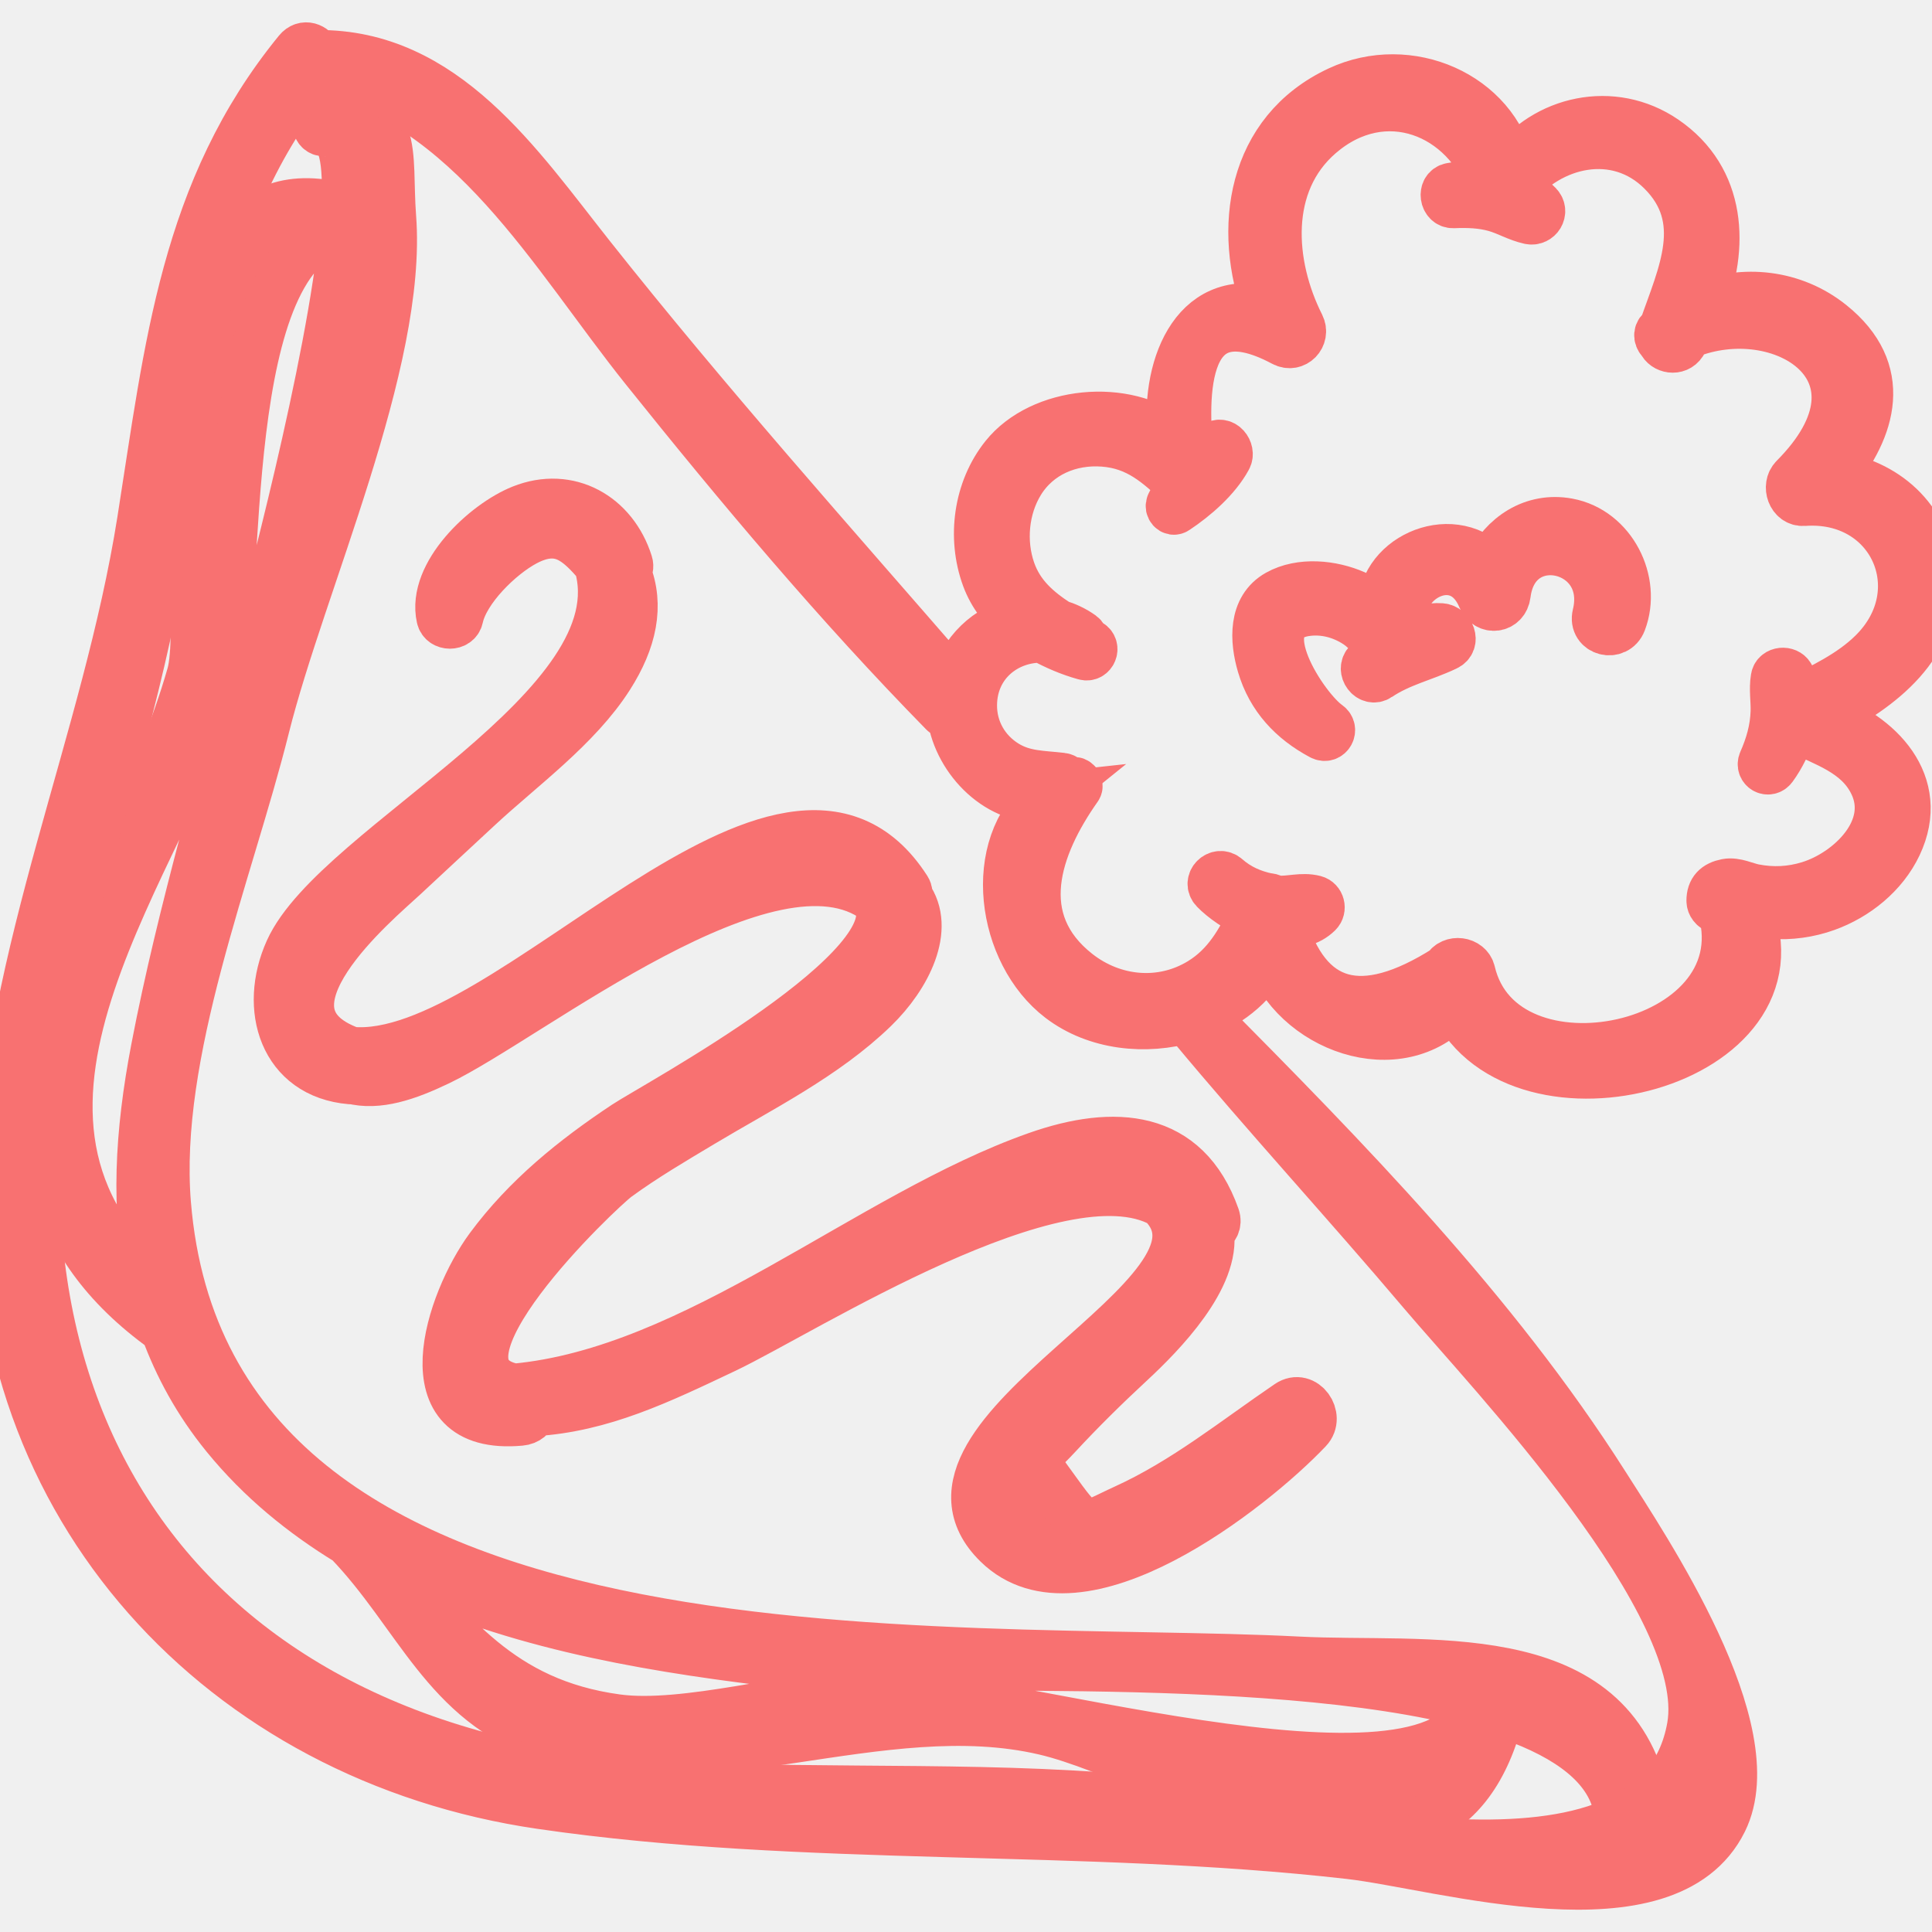
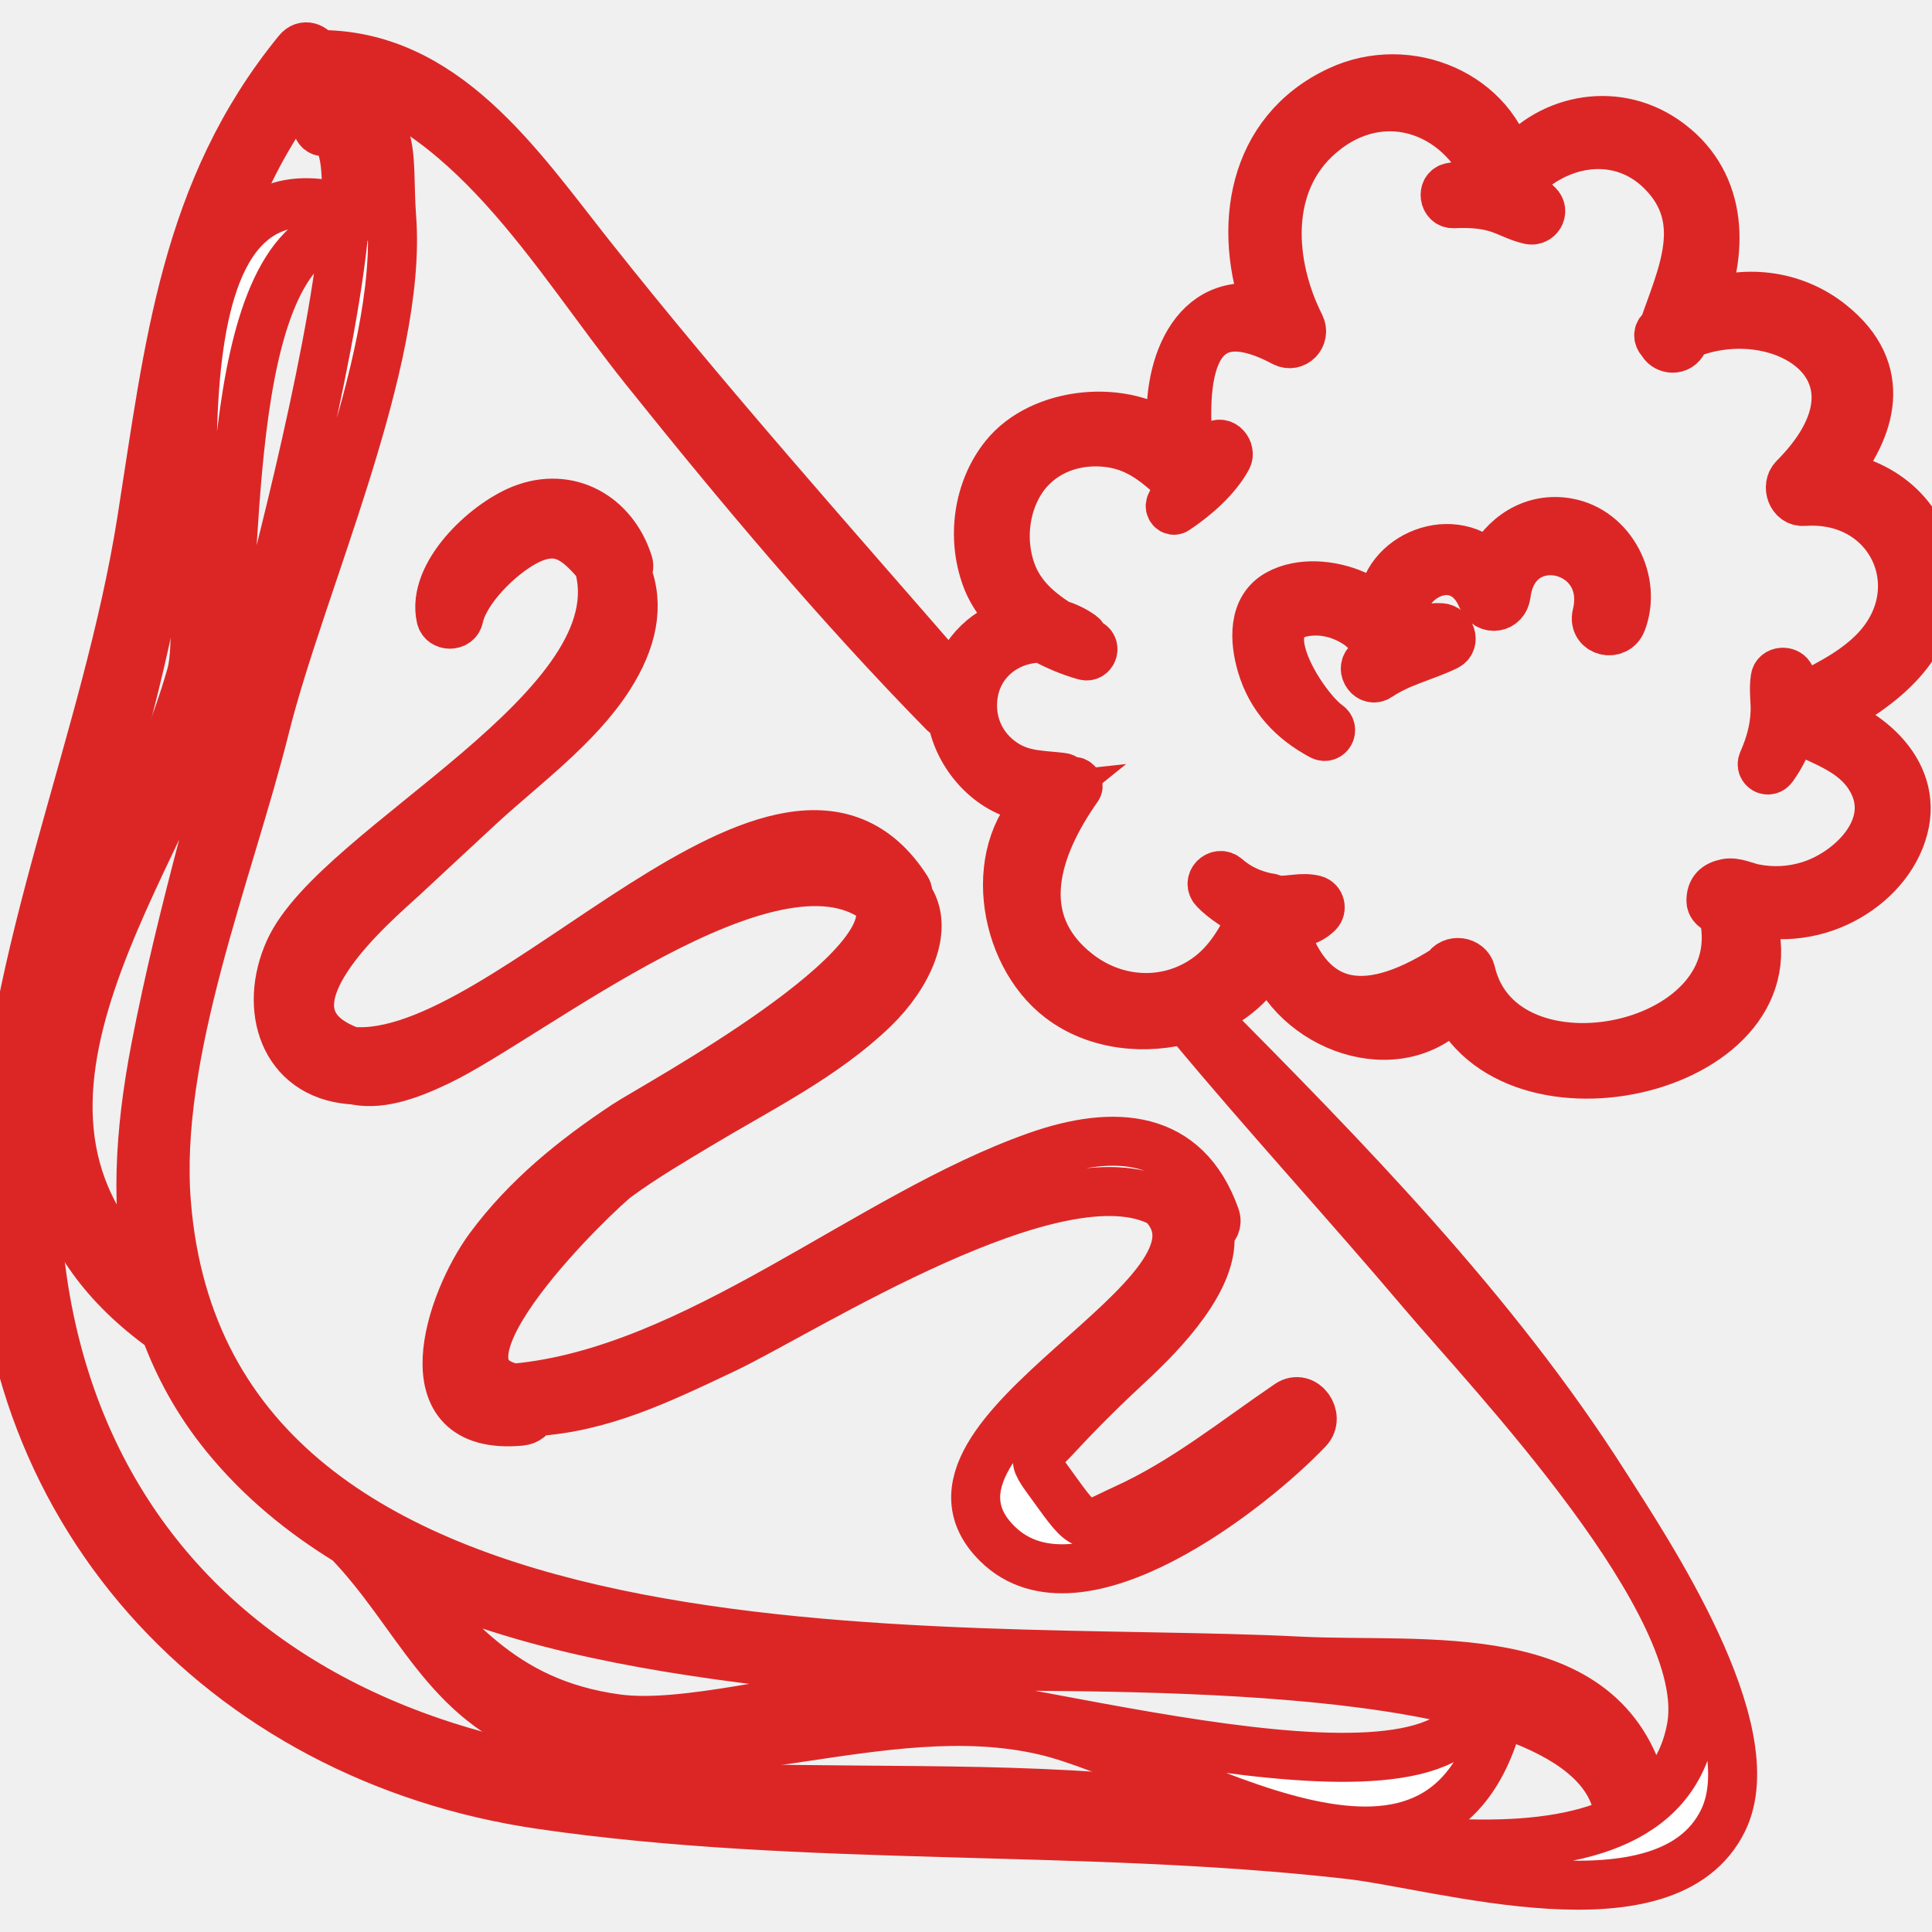
- <svg xmlns="http://www.w3.org/2000/svg" height="800px" width="800px" version="1.1" id="Capa_1" viewBox="0 0 39.425 39.425" xml:space="preserve" fill="#f87171" stroke="#f87171">
+ <svg xmlns="http://www.w3.org/2000/svg" height="800px" width="800px" version="1.1" id="Capa_1" viewBox="0 0 39.425 39.425" xml:space="preserve" fill="#dc2626" stroke="#dc2626">
  <g id="SVGRepo_bgCarrier" stroke-width="0" />
  <g id="SVGRepo_tracerCarrier" stroke-linecap="round" stroke-linejoin="round" />
  <g id="SVGRepo_iconCarrier">
    <g>
-       <path style="fill:#f87171;" d="M33.527,36.562c-0.784-3.078-4.432-2.533-7.031-2.666c-7.212-0.369-22.261,0.911-23.099-9.333 c-0.251-3.07,1.273-6.766,2.011-9.72C6.14,11.908,8.221,7.398,7.992,4.429C7.891,3.112,8.197,2.071,6.577,2.388 c-0.168,0.033-0.132,0.313,0.041,0.3C7.004,2.66,7.11,3.296,7.054,4.262c-4.471-1.304-2.698,7.896-3.152,9.505 c-1.25,4.422-5.573,9.759-0.536,13.365c0.276,0.747,0.666,1.474,1.236,2.174c0.719,0.883,1.574,1.577,2.506,2.147 c1.428,1.483,1.979,3.279,4.033,3.972c3.162,1.067,6.846-0.885,10.172-0.11c2.741,0.638,8.107,4.491,9.297-0.375 c1.224,0.399,2.097,0.966,2.358,1.777C33.082,37.07,33.62,36.926,33.527,36.562z M3.17,21.408 c-0.325,1.698-0.424,3.301-0.077,4.815c-4.099-3.63,0.357-8.728,1.364-12.303c0.496-1.76-0.079-8.828,2.569-9.292 c-0.257,2.842-1.626,7.855-1.744,8.326C4.576,15.755,3.713,18.57,3.17,21.408z M17.684,34.534c-1.49,0.07-3.712,0.729-5.1,0.539 c-2.407-0.329-3.38-1.79-4.685-3.183c2.36,1.205,5.136,1.692,7.727,2.01c2.326,0.285,10.147-0.281,14.477,0.889 C29.267,37.39,20.019,34.425,17.684,34.534z" />
-       <path style="fill:#f87171;" d="M37.223,14.623c1.15-0.591,2.318-1.462,2.193-2.897c-0.101-1.158-0.965-1.873-2.008-2.023 c0.79-0.966,1.147-2.134-0.044-3.088c-0.774-0.621-1.787-0.718-2.654-0.371c0.482-1.196,0.435-2.585-0.744-3.391 c-1.053-0.72-2.435-0.41-3.145,0.571c-0.325-1.475-2.071-2.24-3.498-1.574c-1.797,0.838-2.08,2.823-1.459,4.486 c-1.509-0.382-2.114,1.212-1.939,2.639c-0.953-0.767-2.678-0.596-3.425,0.338c-0.545,0.681-0.676,1.655-0.378,2.47 c0.138,0.376,0.377,0.663,0.658,0.904c-0.618,0.126-1.133,0.612-1.304,1.274c-2.507-2.891-5.05-5.737-7.428-8.739 c-1.47-1.855-2.982-4.135-5.576-4.109C6.4,0.965,6.211,0.883,6.08,1.043C3.764,3.876,3.449,7.09,2.89,10.624 c-0.714,4.507-2.724,8.843-2.882,13.425c-0.231,6.695,4.523,11.829,11.036,12.777c5.398,0.786,11.029,0.397,16.49,1.019 c1.879,0.214,6.475,1.634,7.624-0.689c0.913-1.846-1.567-5.534-2.421-6.876c-2.261-3.552-5.265-6.608-8.214-9.585 c0.6-0.238,1.111-0.656,1.372-1.245c0.494,1.525,2.654,2.315,3.783,1.04c1.343,2.752,7.294,1.219,5.981-1.954 c0.216,0.063,0.437,0.119,0.49,0.123c0.375,0.028,0.762-0.025,1.115-0.152c0.614-0.22,1.175-0.672,1.456-1.268 C39.309,15.992,38.341,15.006,37.223,14.623z M24.293,20.901c1.548,1.863,3.186,3.64,4.75,5.488 c1.355,1.602,5.914,6.358,5.473,8.85c-0.713,4.029-8.332,1.808-10.737,1.544c-3.372-0.371-6.696-0.167-10.069-0.342 C3.754,35.923-1.061,28.916,1.314,19.357c0.654-2.631,1.506-5.19,1.958-7.869C3.887,7.838,3.924,4.489,6.443,1.406 c0.005-0.006,0.006-0.013,0.01-0.019c3.158,0.701,4.82,3.789,6.713,6.151c1.932,2.411,3.93,4.793,6.094,7 c0.051,0.051,0.105,0.072,0.16,0.077c0.134,0.912,0.988,1.762,1.916,1.66c-1.222,0.985-0.912,3.171,0.3,4.097 c0.732,0.559,1.744,0.664,2.621,0.406C24.251,20.818,24.259,20.861,24.293,20.901z M36.923,18.071 c-0.374,0.116-0.749,0.134-1.132,0.059c-0.17-0.033-0.378-0.142-0.56-0.106c-0.211,0.042-0.317,0.147-0.317,0.355 c0,0.078,0.055,0.147,0.128,0.168c0.036,0.01,0.072,0.022,0.108,0.033c0.771,2.852-4.505,3.944-5.134,1.258 c-0.053-0.227-0.39-0.27-0.501-0.065c-1.734,1.103-2.848,0.78-3.357-0.932c0.278,0.029,0.542-0.021,0.737-0.213 c0.085-0.084,0.046-0.237-0.07-0.267c-0.258-0.067-0.499,0.026-0.762,0.006c-0.032-0.002-0.059-0.019-0.09-0.023 c-0.036-0.019-0.07-0.028-0.109-0.028c-0.311-0.064-0.598-0.191-0.839-0.404c-0.163-0.145-0.395,0.082-0.241,0.241 c0.179,0.185,0.469,0.385,0.786,0.526c-0.254,0.534-0.532,1.034-1.067,1.361c-0.8,0.49-1.788,0.394-2.519-0.179 c-1.374-1.078-0.835-2.596,0.005-3.786c0.041-0.058-0.028-0.15-0.095-0.124c-0.027,0.01-0.044,0.03-0.07,0.041 c-0.026-0.065-0.088-0.123-0.157-0.131c-0.408-0.048-0.771-0.033-1.139-0.258c-0.431-0.264-0.689-0.717-0.682-1.225 c0.011-0.843,0.689-1.369,1.427-1.355c0.272,0.148,0.56,0.273,0.864,0.357c0.147,0.041,0.232-0.165,0.103-0.244 c-0.04-0.024-0.08-0.048-0.12-0.072c-0.002-0.036-0.015-0.072-0.054-0.1c-0.154-0.11-0.315-0.181-0.479-0.232 c-0.412-0.268-0.778-0.576-0.957-1.089c-0.203-0.584-0.14-1.277,0.185-1.805c0.365-0.592,1.022-0.866,1.703-0.815 c0.706,0.053,1.111,0.433,1.587,0.875c-0.081,0.132-0.156,0.264-0.218,0.393c-0.031,0.065,0.037,0.156,0.108,0.108 c0.391-0.26,0.825-0.637,1.05-1.052c0.08-0.147-0.094-0.367-0.25-0.25c-0.148,0.111-0.283,0.255-0.41,0.41 c-0.031-0.059-0.079-0.101-0.116-0.154c-0.089-0.95-0.313-3.566,1.924-2.372c0.224,0.12,0.45-0.118,0.339-0.339 c-0.622-1.233-0.752-2.9,0.398-3.894c1.318-1.139,2.996-0.453,3.512,1.046c-0.288-0.03-0.582-0.018-0.831,0.028 c-0.189,0.035-0.145,0.342,0.045,0.335c0.29-0.011,0.575-0.005,0.857,0.075c0.244,0.069,0.455,0.2,0.702,0.254 c0.173,0.038,0.302-0.167,0.174-0.3c-0.133-0.139-0.31-0.226-0.498-0.291c0-0.021-0.008-0.038-0.009-0.058 c0.736-0.938,2.111-1.254,3.024-0.346c0.989,0.983,0.412,2.124,0.034,3.219c-0.014,0.012-0.031,0.021-0.045,0.034 c-0.079,0.07-0.049,0.166,0.016,0.222c0.064,0.153,0.309,0.202,0.418,0.034c0.035-0.055,0.063-0.116,0.096-0.172 c1.912-0.787,4.371,0.732,2.185,2.928c-0.161,0.162-0.051,0.495,0.197,0.477c1.811-0.131,2.692,1.83,1.406,3.094 c-0.44,0.433-1.022,0.708-1.572,0.978c-0.004-0.179-0.029-0.354-0.113-0.509c-0.063-0.117-0.279-0.103-0.302,0.04 c-0.039,0.235,0.005,0.453-0.003,0.691c-0.011,0.355-0.107,0.689-0.25,1.012c-0.061,0.139,0.113,0.243,0.203,0.119 c0.161-0.221,0.308-0.512,0.395-0.816c0.027,0.011,0.056,0.015,0.087,0.017c0.584,0.292,1.254,0.482,1.567,1.117 C38.689,16.91,37.752,17.814,36.923,18.071z" />
-       <path style="fill:#f87171;" d="M31.997,10.667c-0.716-0.134-1.323,0.286-1.605,0.885c-0.813-0.818-2.27-0.125-2.181,0.947 c-0.184-0.159-0.39-0.287-0.565-0.364c-0.468-0.205-1.102-0.271-1.567-0.012c-0.52,0.29-0.485,0.945-0.336,1.45 c0.193,0.657,0.63,1.121,1.224,1.438c0.145,0.077,0.26-0.126,0.128-0.219c-0.482-0.335-1.658-2.11-0.471-2.305 c0.374-0.061,0.753,0.036,1.068,0.244c0.227,0.15,0.351,0.358,0.497,0.554c-0.1,0.078-0.196,0.159-0.278,0.239 c-0.142,0.14,0.045,0.398,0.217,0.282c0.444-0.299,0.915-0.394,1.383-0.617c0.197-0.094,0.08-0.367-0.103-0.38 c-0.232-0.017-0.471,0.056-0.699,0.162c-0.479-1.034,1.039-1.952,1.53-0.776c0.112,0.268,0.461,0.224,0.497-0.067 c0.179-1.452,2.192-0.995,1.848,0.42c-0.082,0.338,0.392,0.456,0.512,0.141C33.411,11.864,32.894,10.834,31.997,10.667z" />
-       <path style="fill:#f87171;" d="M26.295,28.657c-1.1,0.748-2.119,1.578-3.341,2.134c-0.796,0.362-0.774,0.512-1.369-0.314 c-0.577-0.802-0.531-0.626-0.012-1.187c0.476-0.514,0.974-1.005,1.488-1.481c0.645-0.597,1.765-1.748,1.619-2.68 c0.099-0.059,0.169-0.16,0.12-0.3c-0.6-1.694-2.056-1.794-3.64-1.236c-3.443,1.213-6.955,4.397-10.666,4.734 c-2.098-0.422,1.751-4.057,2.093-4.307c0.554-0.405,1.149-0.754,1.737-1.106c1.183-0.709,2.507-1.363,3.509-2.335 c0.681-0.66,1.164-1.638,0.697-2.284c0.002-0.049,0.005-0.099-0.028-0.152c-2.475-3.859-8.124,3.599-11.334,3.311 c-2.223-0.799,0.551-3.085,1.065-3.565c0.51-0.476,1.022-0.949,1.533-1.424c0.878-0.815,2.012-1.63,2.666-2.655 c0.473-0.74,0.627-1.454,0.356-2.129c0.036-0.054,0.057-0.117,0.034-0.188c-0.302-0.959-1.217-1.483-2.177-1.099 C9.9,10.692,8.801,11.72,8.997,12.602c0.04,0.18,0.327,0.182,0.366,0c0.125-0.582,0.839-1.274,1.35-1.546 c0.718-0.382,1.087-0.013,1.495,0.454c0.881,2.924-5.337,5.741-6.306,7.887c-0.53,1.174-0.122,2.52,1.253,2.637 c0.01,0.001,0.014-0.007,0.023-0.007c0.532,0.138,1.124-0.062,1.769-0.371c1.871-0.895,6.795-4.892,8.941-3.292 c0.809,1.341-4.533,4.203-5.126,4.597c-1.047,0.695-2.02,1.48-2.773,2.5c-0.801,1.084-1.714,3.754,0.631,3.541 c0.147-0.013,0.222-0.097,0.266-0.193c1.396-0.085,2.56-0.649,3.908-1.288c1.596-0.757,6.822-4.12,8.918-2.969 c1.882,1.859-5.675,4.678-3.355,6.955c1.674,1.643,5.194-1.135,6.335-2.339C26.937,28.911,26.613,28.44,26.295,28.657z" />
+       <path style="fill:#ffffff;" d="M33.527,36.562c-0.784-3.078-4.432-2.533-7.031-2.666c-7.212-0.369-22.261,0.911-23.099-9.333 c-0.251-3.07,1.273-6.766,2.011-9.72C6.14,11.908,8.221,7.398,7.992,4.429C7.891,3.112,8.197,2.071,6.577,2.388 c-0.168,0.033-0.132,0.313,0.041,0.3C7.004,2.66,7.11,3.296,7.054,4.262c-4.471-1.304-2.698,7.896-3.152,9.505 c-1.25,4.422-5.573,9.759-0.536,13.365c0.276,0.747,0.666,1.474,1.236,2.174c0.719,0.883,1.574,1.577,2.506,2.147 c1.428,1.483,1.979,3.279,4.033,3.972c3.162,1.067,6.846-0.885,10.172-0.11c2.741,0.638,8.107,4.491,9.297-0.375 c1.224,0.399,2.097,0.966,2.358,1.777C33.082,37.07,33.62,36.926,33.527,36.562z M3.17,21.408 c-0.325,1.698-0.424,3.301-0.077,4.815c-4.099-3.63,0.357-8.728,1.364-12.303c0.496-1.76-0.079-8.828,2.569-9.292 c-0.257,2.842-1.626,7.855-1.744,8.326C4.576,15.755,3.713,18.57,3.17,21.408z M17.684,34.534c-1.49,0.07-3.712,0.729-5.1,0.539 c-2.407-0.329-3.38-1.79-4.685-3.183c2.36,1.205,5.136,1.692,7.727,2.01c2.326,0.285,10.147-0.281,14.477,0.889 C29.267,37.39,20.019,34.425,17.684,34.534z" />
+       <path style="fill:#ffffff;" d="M37.223,14.623c1.15-0.591,2.318-1.462,2.193-2.897c-0.101-1.158-0.965-1.873-2.008-2.023 c0.79-0.966,1.147-2.134-0.044-3.088c-0.774-0.621-1.787-0.718-2.654-0.371c0.482-1.196,0.435-2.585-0.744-3.391 c-1.053-0.72-2.435-0.41-3.145,0.571c-0.325-1.475-2.071-2.24-3.498-1.574c-1.797,0.838-2.08,2.823-1.459,4.486 c-1.509-0.382-2.114,1.212-1.939,2.639c-0.953-0.767-2.678-0.596-3.425,0.338c-0.545,0.681-0.676,1.655-0.378,2.47 c0.138,0.376,0.377,0.663,0.658,0.904c-0.618,0.126-1.133,0.612-1.304,1.274c-2.507-2.891-5.05-5.737-7.428-8.739 c-1.47-1.855-2.982-4.135-5.576-4.109C6.4,0.965,6.211,0.883,6.08,1.043C3.764,3.876,3.449,7.09,2.89,10.624 c-0.714,4.507-2.724,8.843-2.882,13.425c-0.231,6.695,4.523,11.829,11.036,12.777c5.398,0.786,11.029,0.397,16.49,1.019 c1.879,0.214,6.475,1.634,7.624-0.689c0.913-1.846-1.567-5.534-2.421-6.876c-2.261-3.552-5.265-6.608-8.214-9.585 c0.6-0.238,1.111-0.656,1.372-1.245c0.494,1.525,2.654,2.315,3.783,1.04c1.343,2.752,7.294,1.219,5.981-1.954 c0.216,0.063,0.437,0.119,0.49,0.123c0.375,0.028,0.762-0.025,1.115-0.152c0.614-0.22,1.175-0.672,1.456-1.268 C39.309,15.992,38.341,15.006,37.223,14.623z M24.293,20.901c1.548,1.863,3.186,3.64,4.75,5.488 c1.355,1.602,5.914,6.358,5.473,8.85c-0.713,4.029-8.332,1.808-10.737,1.544c-3.372-0.371-6.696-0.167-10.069-0.342 C3.754,35.923-1.061,28.916,1.314,19.357c0.654-2.631,1.506-5.19,1.958-7.869C3.887,7.838,3.924,4.489,6.443,1.406 c0.005-0.006,0.006-0.013,0.01-0.019c3.158,0.701,4.82,3.789,6.713,6.151c1.932,2.411,3.93,4.793,6.094,7 c0.051,0.051,0.105,0.072,0.16,0.077c0.134,0.912,0.988,1.762,1.916,1.66c-1.222,0.985-0.912,3.171,0.3,4.097 c0.732,0.559,1.744,0.664,2.621,0.406C24.251,20.818,24.259,20.861,24.293,20.901z M36.923,18.071 c-0.374,0.116-0.749,0.134-1.132,0.059c-0.17-0.033-0.378-0.142-0.56-0.106c-0.211,0.042-0.317,0.147-0.317,0.355 c0,0.078,0.055,0.147,0.128,0.168c0.036,0.01,0.072,0.022,0.108,0.033c0.771,2.852-4.505,3.944-5.134,1.258 c-0.053-0.227-0.39-0.27-0.501-0.065c-1.734,1.103-2.848,0.78-3.357-0.932c0.278,0.029,0.542-0.021,0.737-0.213 c0.085-0.084,0.046-0.237-0.07-0.267c-0.258-0.067-0.499,0.026-0.762,0.006c-0.032-0.002-0.059-0.019-0.09-0.023 c-0.036-0.019-0.07-0.028-0.109-0.028c-0.311-0.064-0.598-0.191-0.839-0.404c-0.163-0.145-0.395,0.082-0.241,0.241 c0.179,0.185,0.469,0.385,0.786,0.526c-0.254,0.534-0.532,1.034-1.067,1.361c-0.8,0.49-1.788,0.394-2.519-0.179 c-1.374-1.078-0.835-2.596,0.005-3.786c0.041-0.058-0.028-0.15-0.095-0.124c-0.027,0.01-0.044,0.03-0.07,0.041 c-0.026-0.065-0.088-0.123-0.157-0.131c-0.408-0.048-0.771-0.033-1.139-0.258c-0.431-0.264-0.689-0.717-0.682-1.225 c0.011-0.843,0.689-1.369,1.427-1.355c0.272,0.148,0.56,0.273,0.864,0.357c0.147,0.041,0.232-0.165,0.103-0.244 c-0.04-0.024-0.08-0.048-0.12-0.072c-0.002-0.036-0.015-0.072-0.054-0.1c-0.154-0.11-0.315-0.181-0.479-0.232 c-0.412-0.268-0.778-0.576-0.957-1.089c-0.203-0.584-0.14-1.277,0.185-1.805c0.365-0.592,1.022-0.866,1.703-0.815 c0.706,0.053,1.111,0.433,1.587,0.875c-0.081,0.132-0.156,0.264-0.218,0.393c-0.031,0.065,0.037,0.156,0.108,0.108 c0.391-0.26,0.825-0.637,1.05-1.052c0.08-0.147-0.094-0.367-0.25-0.25c-0.148,0.111-0.283,0.255-0.41,0.41 c-0.031-0.059-0.079-0.101-0.116-0.154c-0.089-0.95-0.313-3.566,1.924-2.372c0.224,0.12,0.45-0.118,0.339-0.339 c-0.622-1.233-0.752-2.9,0.398-3.894c1.318-1.139,2.996-0.453,3.512,1.046c-0.288-0.03-0.582-0.018-0.831,0.028 c-0.189,0.035-0.145,0.342,0.045,0.335c0.29-0.011,0.575-0.005,0.857,0.075c0.244,0.069,0.455,0.2,0.702,0.254 c0.173,0.038,0.302-0.167,0.174-0.3c-0.133-0.139-0.31-0.226-0.498-0.291c0-0.021-0.008-0.038-0.009-0.058 c0.736-0.938,2.111-1.254,3.024-0.346c0.989,0.983,0.412,2.124,0.034,3.219c-0.014,0.012-0.031,0.021-0.045,0.034 c-0.079,0.07-0.049,0.166,0.016,0.222c0.064,0.153,0.309,0.202,0.418,0.034c0.035-0.055,0.063-0.116,0.096-0.172 c1.912-0.787,4.371,0.732,2.185,2.928c-0.161,0.162-0.051,0.495,0.197,0.477c1.811-0.131,2.692,1.83,1.406,3.094 c-0.44,0.433-1.022,0.708-1.572,0.978c-0.004-0.179-0.029-0.354-0.113-0.509c-0.063-0.117-0.279-0.103-0.302,0.04 c-0.039,0.235,0.005,0.453-0.003,0.691c-0.011,0.355-0.107,0.689-0.25,1.012c-0.061,0.139,0.113,0.243,0.203,0.119 c0.161-0.221,0.308-0.512,0.395-0.816c0.027,0.011,0.056,0.015,0.087,0.017c0.584,0.292,1.254,0.482,1.567,1.117 C38.689,16.91,37.752,17.814,36.923,18.071z" />
+       <path style="fill:#ffffff;" d="M31.997,10.667c-0.716-0.134-1.323,0.286-1.605,0.885c-0.813-0.818-2.27-0.125-2.181,0.947 c-0.184-0.159-0.39-0.287-0.565-0.364c-0.468-0.205-1.102-0.271-1.567-0.012c-0.52,0.29-0.485,0.945-0.336,1.45 c0.193,0.657,0.63,1.121,1.224,1.438c0.145,0.077,0.26-0.126,0.128-0.219c-0.482-0.335-1.658-2.11-0.471-2.305 c0.374-0.061,0.753,0.036,1.068,0.244c0.227,0.15,0.351,0.358,0.497,0.554c-0.1,0.078-0.196,0.159-0.278,0.239 c-0.142,0.14,0.045,0.398,0.217,0.282c0.444-0.299,0.915-0.394,1.383-0.617c0.197-0.094,0.08-0.367-0.103-0.38 c-0.232-0.017-0.471,0.056-0.699,0.162c-0.479-1.034,1.039-1.952,1.53-0.776c0.112,0.268,0.461,0.224,0.497-0.067 c0.179-1.452,2.192-0.995,1.848,0.42c-0.082,0.338,0.392,0.456,0.512,0.141C33.411,11.864,32.894,10.834,31.997,10.667z" />
+       <path style="fill:#ffffff;" d="M26.295,28.657c-1.1,0.748-2.119,1.578-3.341,2.134c-0.796,0.362-0.774,0.512-1.369-0.314 c-0.577-0.802-0.531-0.626-0.012-1.187c0.476-0.514,0.974-1.005,1.488-1.481c0.645-0.597,1.765-1.748,1.619-2.68 c0.099-0.059,0.169-0.16,0.12-0.3c-0.6-1.694-2.056-1.794-3.64-1.236c-3.443,1.213-6.955,4.397-10.666,4.734 c-2.098-0.422,1.751-4.057,2.093-4.307c0.554-0.405,1.149-0.754,1.737-1.106c1.183-0.709,2.507-1.363,3.509-2.335 c0.681-0.66,1.164-1.638,0.697-2.284c0.002-0.049,0.005-0.099-0.028-0.152c-2.475-3.859-8.124,3.599-11.334,3.311 c-2.223-0.799,0.551-3.085,1.065-3.565c0.51-0.476,1.022-0.949,1.533-1.424c0.878-0.815,2.012-1.63,2.666-2.655 c0.473-0.74,0.627-1.454,0.356-2.129c0.036-0.054,0.057-0.117,0.034-0.188c-0.302-0.959-1.217-1.483-2.177-1.099 C9.9,10.692,8.801,11.72,8.997,12.602c0.04,0.18,0.327,0.182,0.366,0c0.125-0.582,0.839-1.274,1.35-1.546 c0.718-0.382,1.087-0.013,1.495,0.454c0.881,2.924-5.337,5.741-6.306,7.887c-0.53,1.174-0.122,2.52,1.253,2.637 c0.01,0.001,0.014-0.007,0.023-0.007c0.532,0.138,1.124-0.062,1.769-0.371c1.871-0.895,6.795-4.892,8.941-3.292 c0.809,1.341-4.533,4.203-5.126,4.597c-1.047,0.695-2.02,1.48-2.773,2.5c-0.801,1.084-1.714,3.754,0.631,3.541 c0.147-0.013,0.222-0.097,0.266-0.193c1.396-0.085,2.56-0.649,3.908-1.288c1.596-0.757,6.822-4.12,8.918-2.969 c1.882,1.859-5.675,4.678-3.355,6.955c1.674,1.643,5.194-1.135,6.335-2.339C26.937,28.911,26.613,28.44,26.295,28.657z" />
    </g>
  </g>
</svg>
